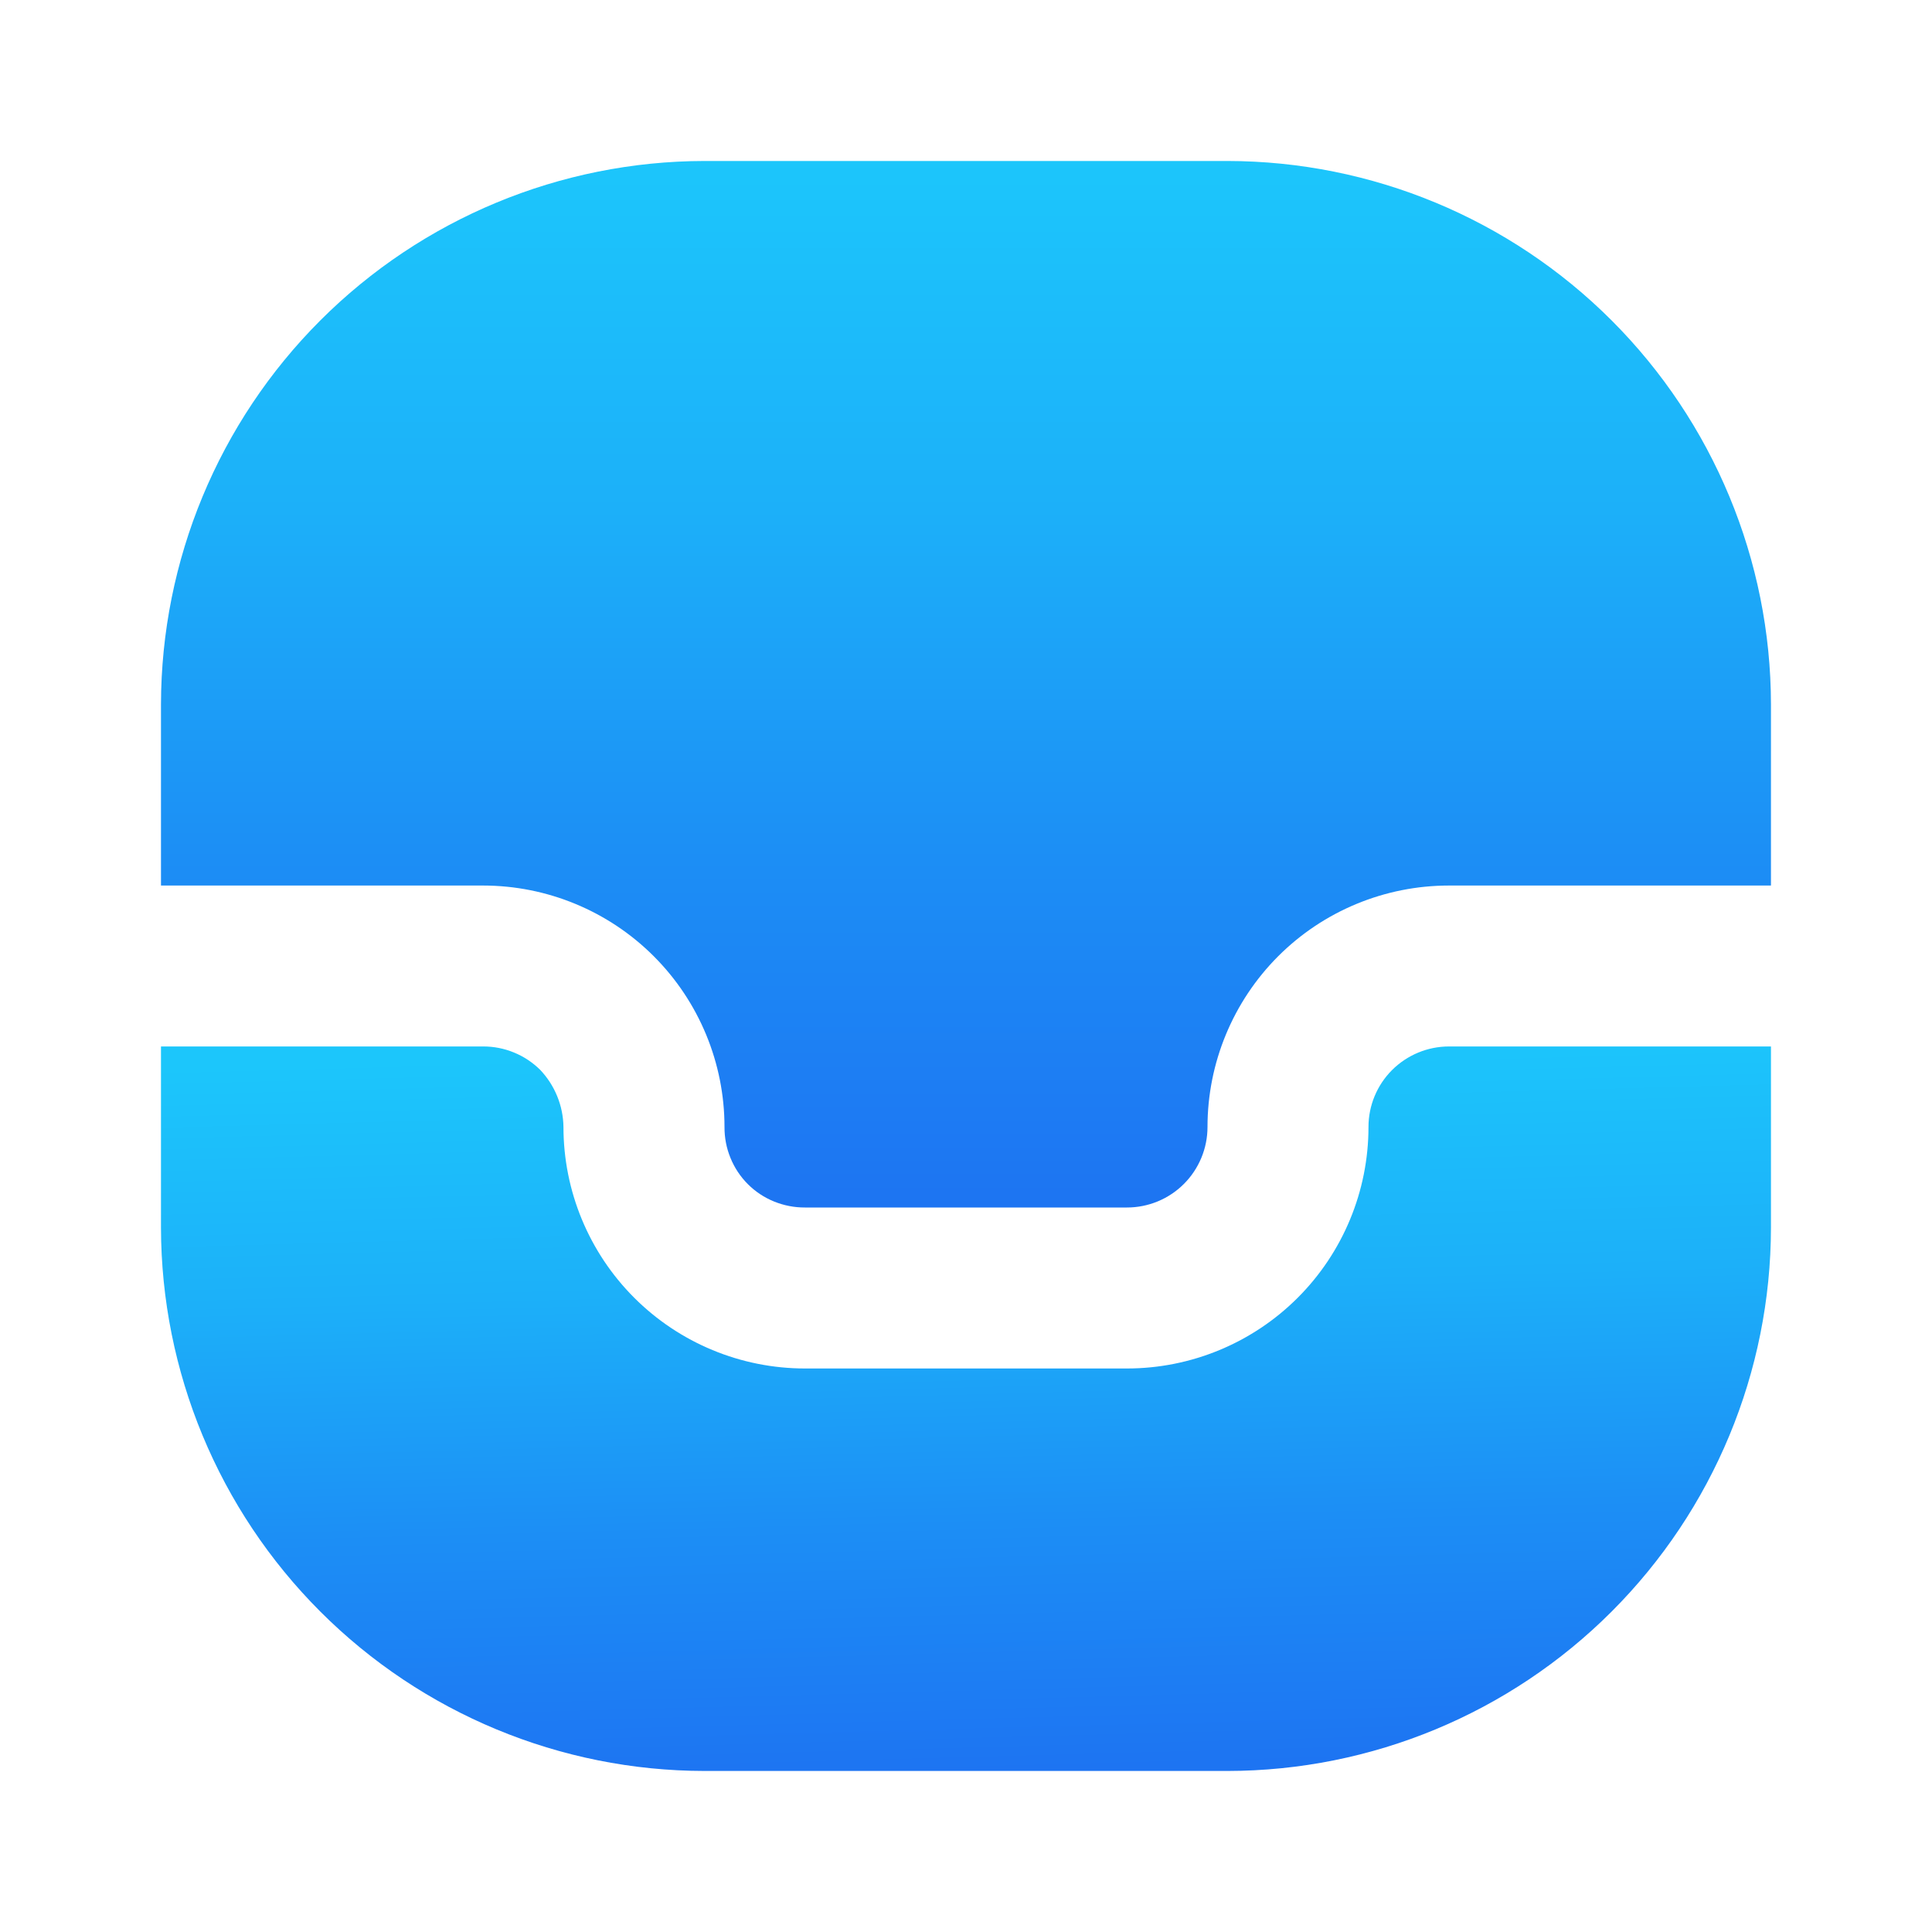
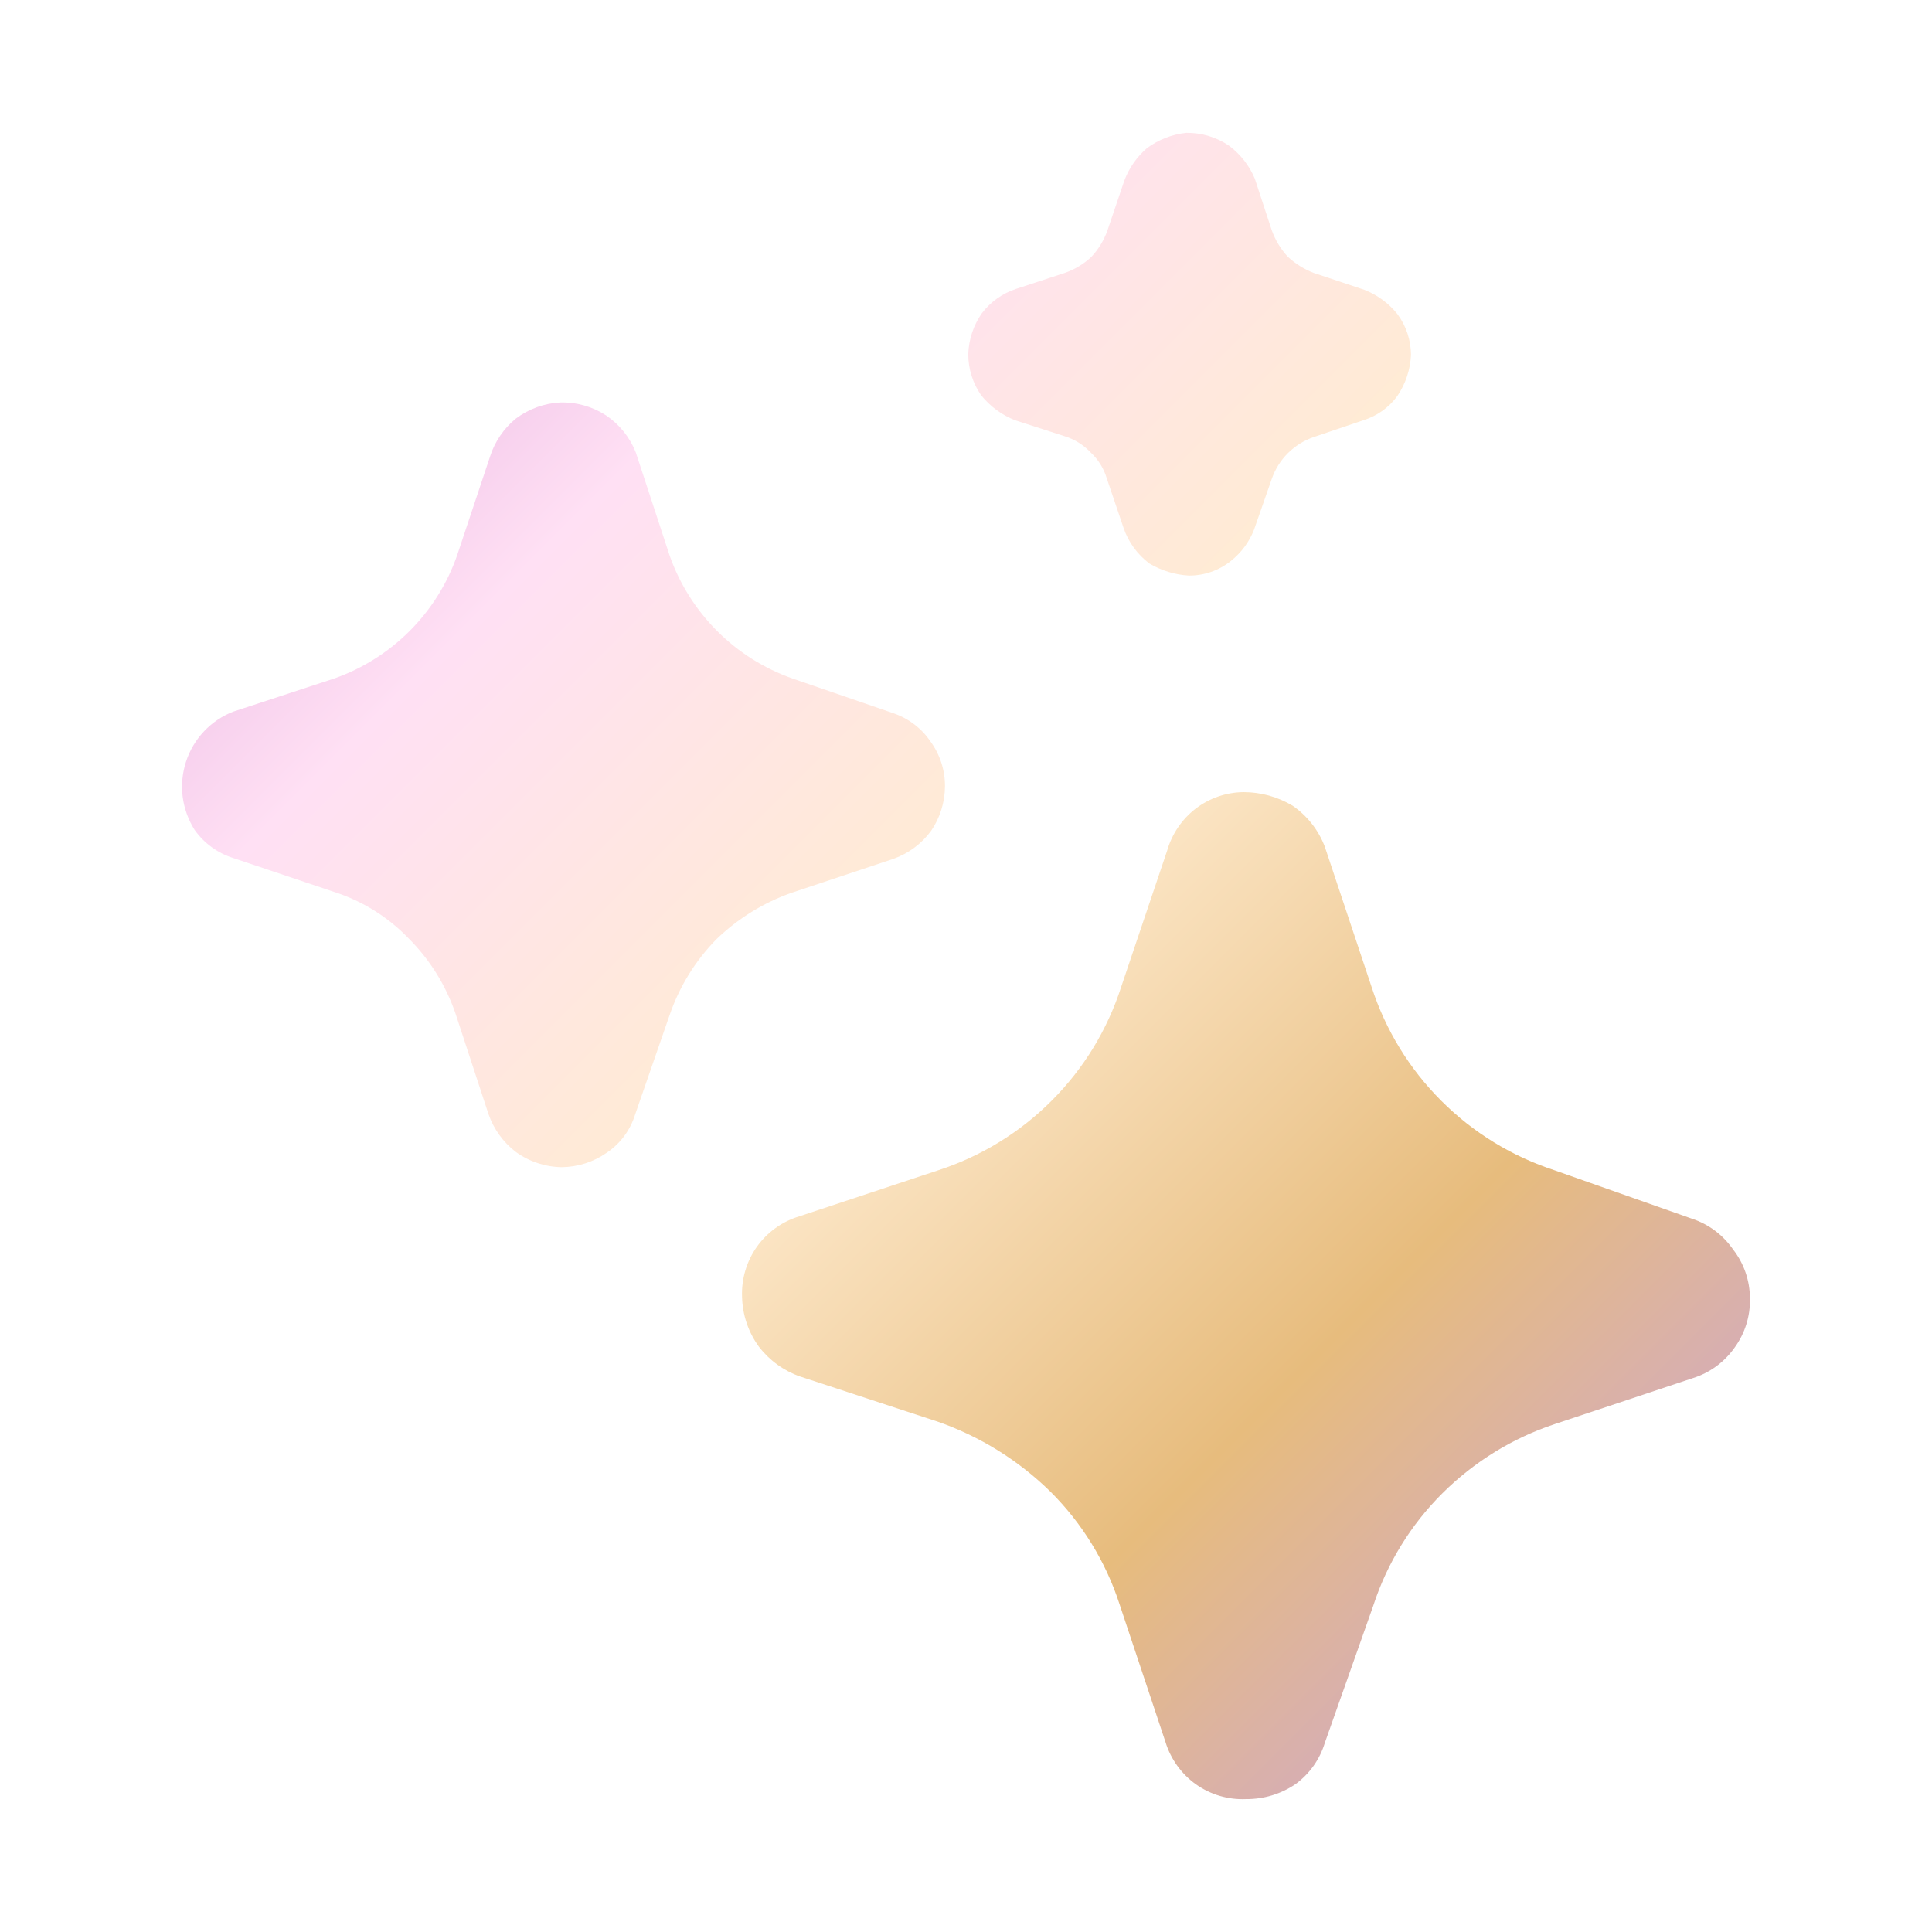
- <svg xmlns="http://www.w3.org/2000/svg" width="34" height="34" viewBox="0 0 34 34" fill="none">
-   <path d="M31.166 18.416V21.604C31.163 24.139 30.154 26.569 28.361 28.362C26.569 30.154 24.139 31.163 21.604 31.166H12.396C9.861 31.163 7.43 30.154 5.638 28.362C3.845 26.569 2.837 24.139 2.833 21.604V18.416H8.5C8.686 18.415 8.871 18.451 9.044 18.522C9.216 18.592 9.373 18.696 9.506 18.827C9.764 19.099 9.911 19.458 9.916 19.833C9.916 20.96 10.364 22.041 11.161 22.838C11.958 23.635 13.039 24.083 14.166 24.083H19.833C20.96 24.083 22.041 23.635 22.838 22.838C23.635 22.041 24.083 20.96 24.083 19.833C24.083 19.457 24.232 19.097 24.498 18.831C24.764 18.566 25.124 18.416 25.5 18.416H31.166Z" fill="url(#paint0_linear_338_1221)" />
-   <path d="M31.166 12.396V15.584H25.5C24.372 15.584 23.291 16.031 22.494 16.828C21.698 17.625 21.25 18.706 21.25 19.834C21.25 20.209 21.1 20.57 20.835 20.835C20.569 21.101 20.209 21.25 19.833 21.25H14.166C13.98 21.251 13.795 21.215 13.623 21.145C13.45 21.075 13.293 20.971 13.161 20.839C13.029 20.707 12.925 20.55 12.855 20.377C12.784 20.205 12.749 20.02 12.75 19.834C12.75 18.706 12.302 17.625 11.505 16.828C10.708 16.031 9.627 15.584 8.5 15.584H2.833V12.396C2.837 9.861 3.845 7.431 5.638 5.638C7.43 3.846 9.861 2.837 12.396 2.833H21.604C24.139 2.837 26.569 3.846 28.361 5.638C30.154 7.431 31.163 9.861 31.166 12.396Z" fill="url(#paint1_linear_338_1221)" />
-   <defs>
-     <linearGradient id="paint0_linear_338_1221" x1="16.888" y1="18.416" x2="17.232" y2="31.163" gradientUnits="userSpaceOnUse">
-       <stop stop-color="#1CC6FB" />
-       <stop offset="0.33" stop-color="#1CB0F9" />
-       <stop offset="0.66" stop-color="#1C8EF5" />
-       <stop offset="1" stop-color="#1D74F2" />
-     </linearGradient>
-     <linearGradient id="paint1_linear_338_1221" x1="17" y1="2.833" x2="17" y2="21.25" gradientUnits="userSpaceOnUse">
-       <stop stop-color="#1CC6FB" />
-       <stop offset="0.333" stop-color="#1CB0F9" />
-       <stop offset="0.667" stop-color="#1C8EF5" />
-       <stop offset="1" stop-color="#1D74F2" />
-     </linearGradient>
-   </defs>
+ <svg xmlns="http://www.w3.org/2000/svg" width="34" height="34" viewBox="0 0 34 34">
+   <svg viewBox="0 0 24 24" x="0" y="0" width="34" height="34">
+     <defs>
+       <linearGradient id="_ipnbrx0" gradientUnits="userSpaceOnUse" x1="2" y1="2" x2="22" y2="22">
+         <stop offset="0" stop-color="#DC9AD7" />
+         <stop offset="0.24" stop-color="#FFE0F4" />
+         <stop offset="0.48" stop-color="#FFECD1" />
+         <stop offset="0.73" stop-color="#E7BC7D" />
+         <stop offset="1" stop-color="#C6A0EA" />
+       </linearGradient>
+     </defs>
+     <path d="M21.738 16.13C21.744 16.348 21.677 16.563 21.548 16.74C21.422 16.92 21.239 17.054 21.028 17.12L19.318 17.689C18.791 17.863 18.312 18.158 17.918 18.55C17.525 18.941 17.23 19.421 17.058 19.95L16.458 21.649C16.396 21.854 16.27 22.032 16.098 22.16C15.916 22.285 15.7 22.351 15.478 22.349C15.257 22.359 15.038 22.294 14.857 22.166C14.676 22.037 14.543 21.852 14.478 21.64L13.908 19.93C13.737 19.401 13.442 18.921 13.048 18.529C12.651 18.14 12.173 17.843 11.648 17.66L9.938 17.099C9.736 17.028 9.559 16.9 9.428 16.73C9.296 16.55 9.223 16.333 9.218 16.11C9.209 15.888 9.274 15.669 9.402 15.488C9.531 15.307 9.716 15.174 9.928 15.11L11.648 14.54C12.182 14.367 12.667 14.071 13.063 13.674C13.46 13.278 13.756 12.793 13.928 12.259L14.498 10.569C14.557 10.362 14.681 10.178 14.852 10.046C15.023 9.915 15.232 9.842 15.448 9.84C15.663 9.84 15.874 9.899 16.058 10.009C16.24 10.135 16.38 10.313 16.458 10.52L17.038 12.259C17.211 12.793 17.507 13.278 17.904 13.674C18.3 14.071 18.785 14.367 19.318 14.54L21.018 15.139C21.225 15.207 21.404 15.341 21.528 15.52C21.664 15.694 21.738 15.909 21.738 16.13Z" fill="url(#_ipnbrx0)" />
+     <path d="M11.739 9.77C11.737 9.966 11.678 10.157 11.568 10.319C11.45 10.48 11.287 10.602 11.098 10.669L9.838 11.089C9.486 11.212 9.166 11.41 8.898 11.669C8.637 11.935 8.439 12.257 8.318 12.61L7.888 13.85C7.828 14.041 7.705 14.207 7.538 14.319C7.374 14.434 7.179 14.497 6.978 14.499C6.773 14.496 6.574 14.43 6.408 14.31C6.251 14.19 6.133 14.026 6.068 13.839L5.658 12.589C5.538 12.24 5.34 11.921 5.078 11.659C4.822 11.392 4.502 11.192 4.148 11.079L2.898 10.659C2.704 10.598 2.536 10.476 2.418 10.31C2.339 10.185 2.288 10.044 2.269 9.897C2.251 9.751 2.265 9.602 2.311 9.461C2.357 9.32 2.433 9.192 2.535 9.084C2.636 8.977 2.761 8.893 2.898 8.84L4.148 8.43C4.502 8.306 4.823 8.104 5.088 7.839C5.353 7.574 5.555 7.253 5.678 6.9L6.088 5.67C6.147 5.485 6.259 5.322 6.408 5.2C6.568 5.08 6.759 5.01 6.958 5C7.16 4.994 7.359 5.05 7.528 5.16C7.695 5.272 7.824 5.432 7.898 5.62L8.318 6.9C8.442 7.253 8.644 7.574 8.909 7.839C9.173 8.104 9.495 8.306 9.848 8.43L11.098 8.86C11.285 8.924 11.447 9.046 11.558 9.21C11.677 9.372 11.74 9.568 11.739 9.77Z" fill="url(#_ipnbrx0)" />
+     <path d="M17.528 4.41C17.519 4.592 17.461 4.768 17.358 4.92C17.254 5.062 17.107 5.167 16.938 5.22L16.318 5.43C16.198 5.471 16.089 5.54 15.998 5.63C15.908 5.72 15.84 5.829 15.798 5.95L15.578 6.58C15.518 6.733 15.418 6.868 15.288 6.97C15.141 7.088 14.957 7.151 14.768 7.15C14.595 7.14 14.427 7.088 14.278 7C14.13 6.888 14.018 6.735 13.958 6.56L13.748 5.94C13.711 5.817 13.642 5.707 13.548 5.62C13.46 5.527 13.35 5.458 13.228 5.42L12.608 5.22C12.444 5.155 12.299 5.048 12.188 4.91C12.084 4.76 12.028 4.582 12.028 4.4C12.034 4.217 12.093 4.039 12.198 3.89C12.305 3.75 12.452 3.645 12.618 3.59L13.228 3.39C13.351 3.347 13.464 3.279 13.558 3.19C13.647 3.095 13.715 2.982 13.758 2.86L13.968 2.24C14.027 2.085 14.123 1.948 14.248 1.84C14.392 1.734 14.561 1.668 14.738 1.65C14.927 1.648 15.112 1.704 15.268 1.81C15.409 1.916 15.52 2.057 15.588 2.22L15.798 2.86C15.842 2.982 15.91 3.095 15.998 3.19C16.091 3.276 16.2 3.344 16.318 3.39L16.948 3.6C17.109 3.663 17.25 3.766 17.358 3.9C17.468 4.047 17.527 4.226 17.528 4.41Z" fill="url(#_ipnbrx0)" />
+   </svg>
</svg>
